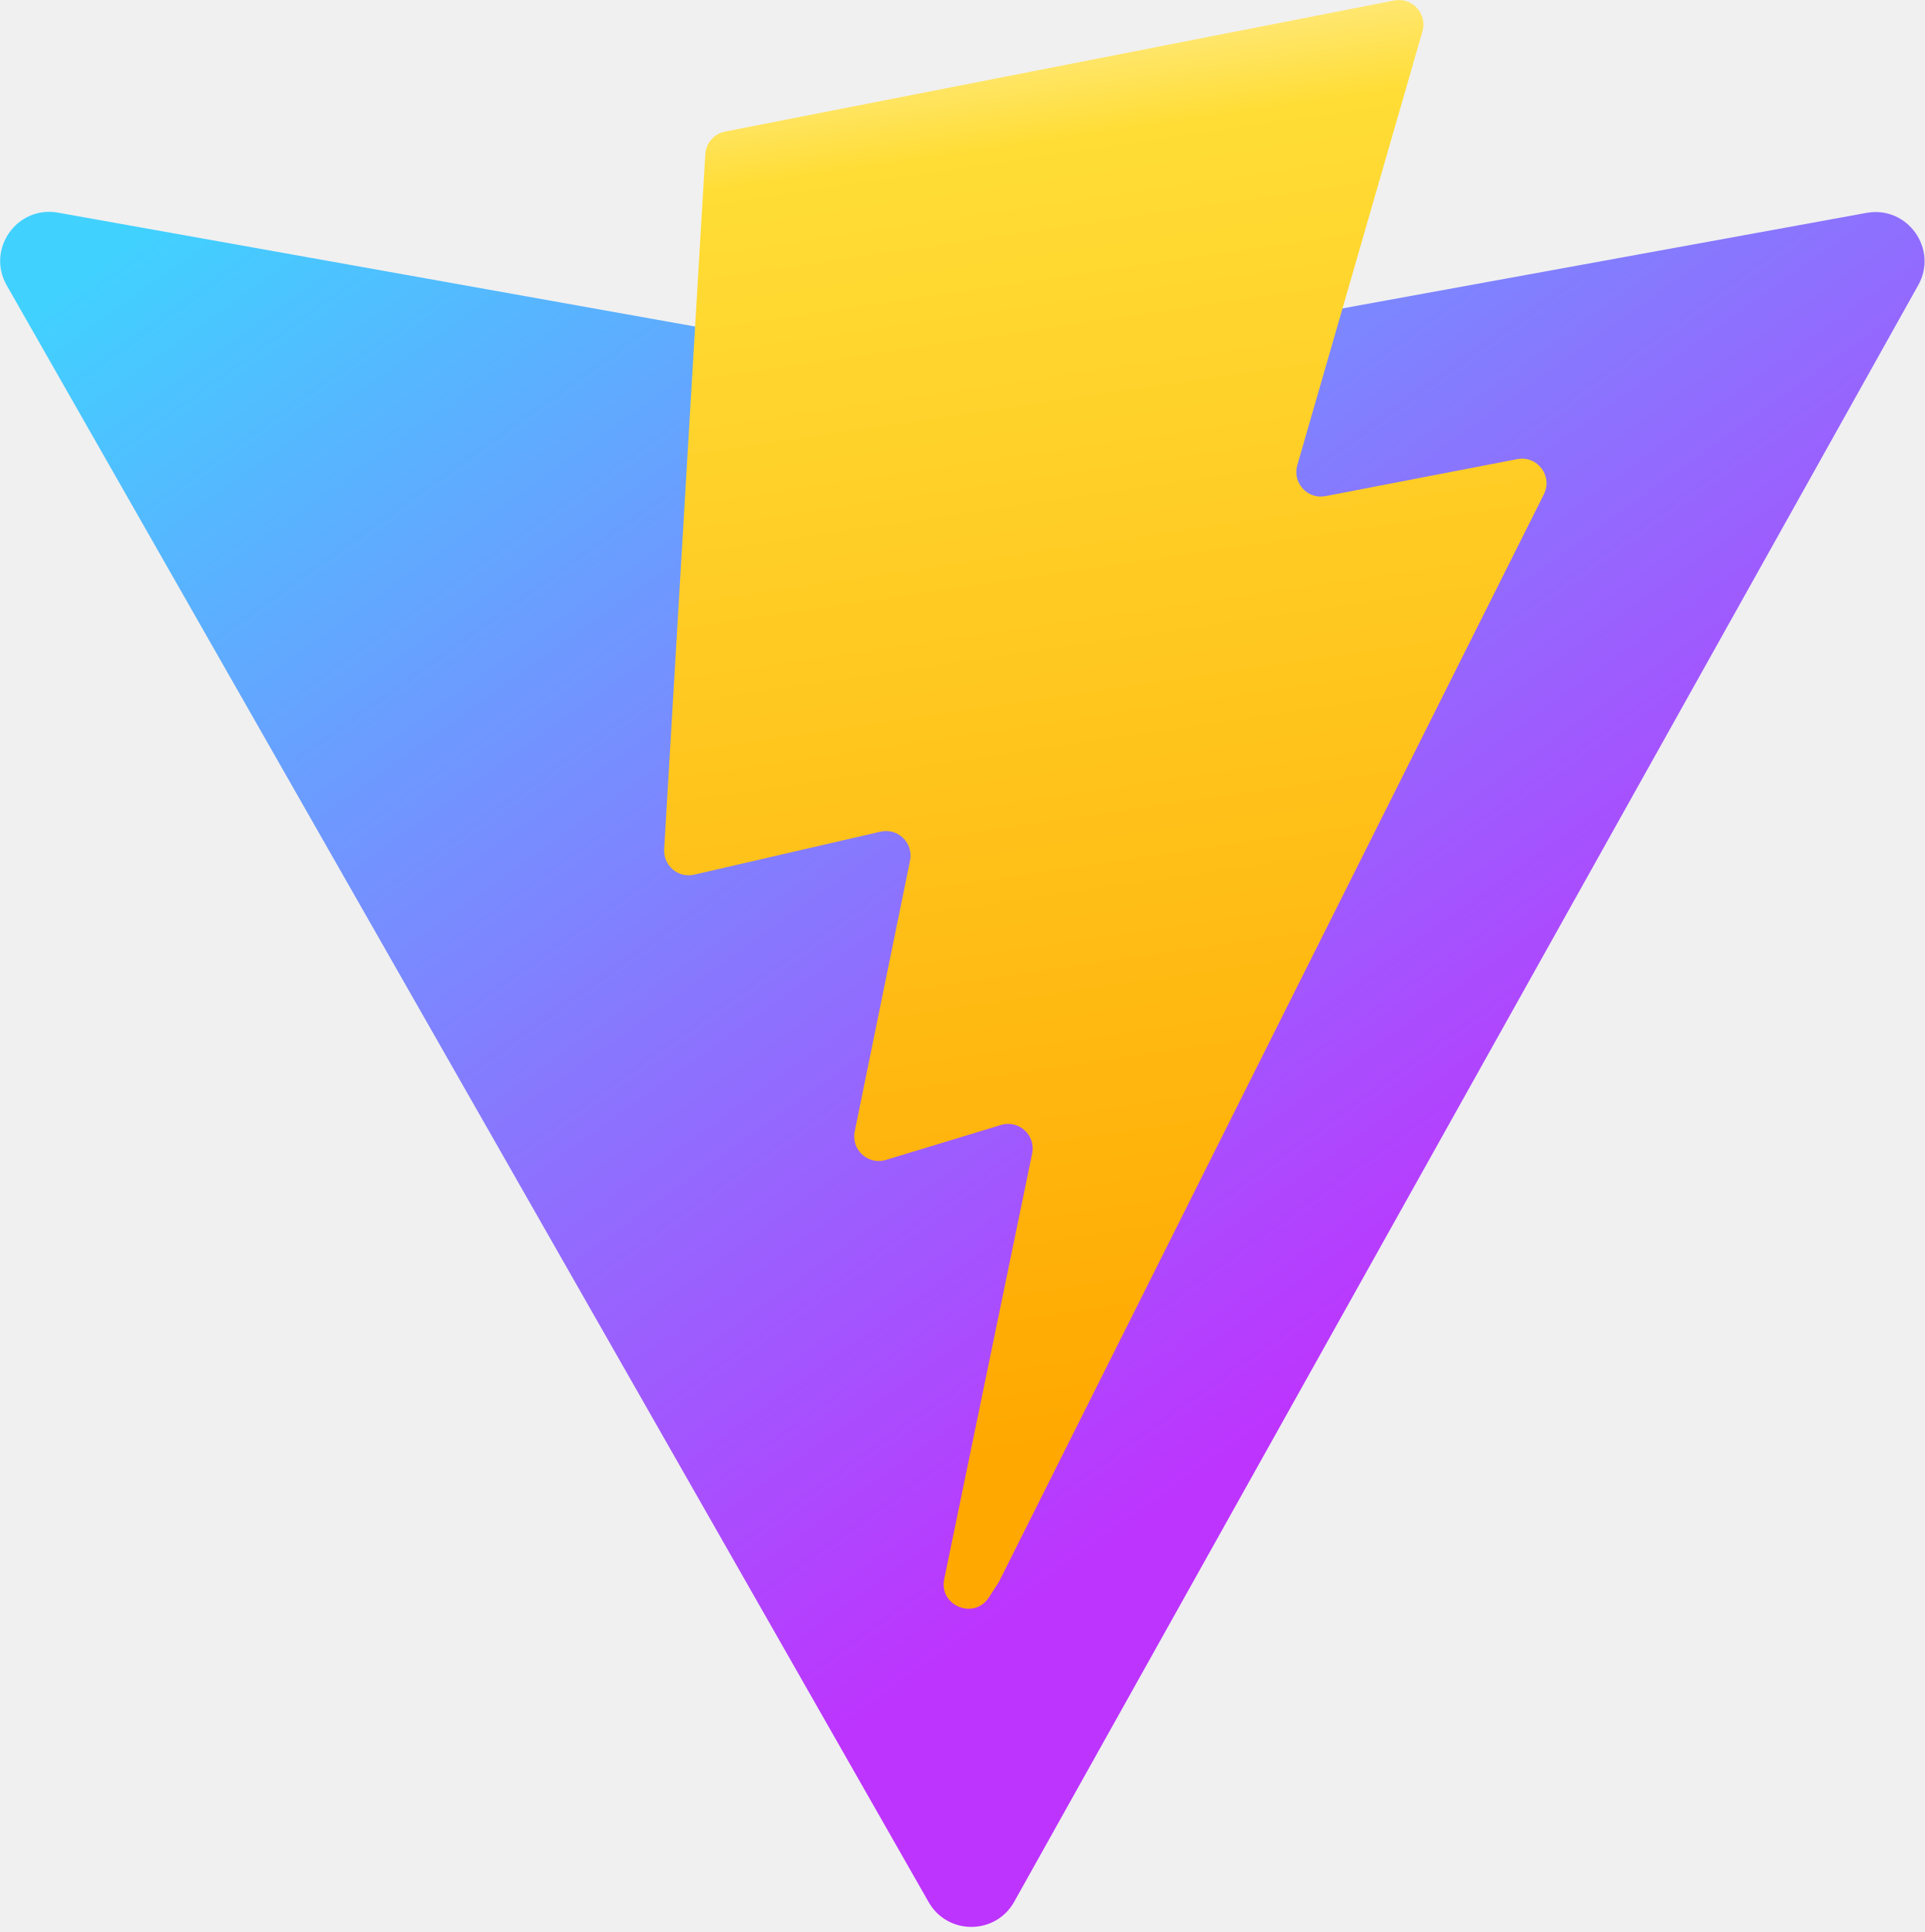
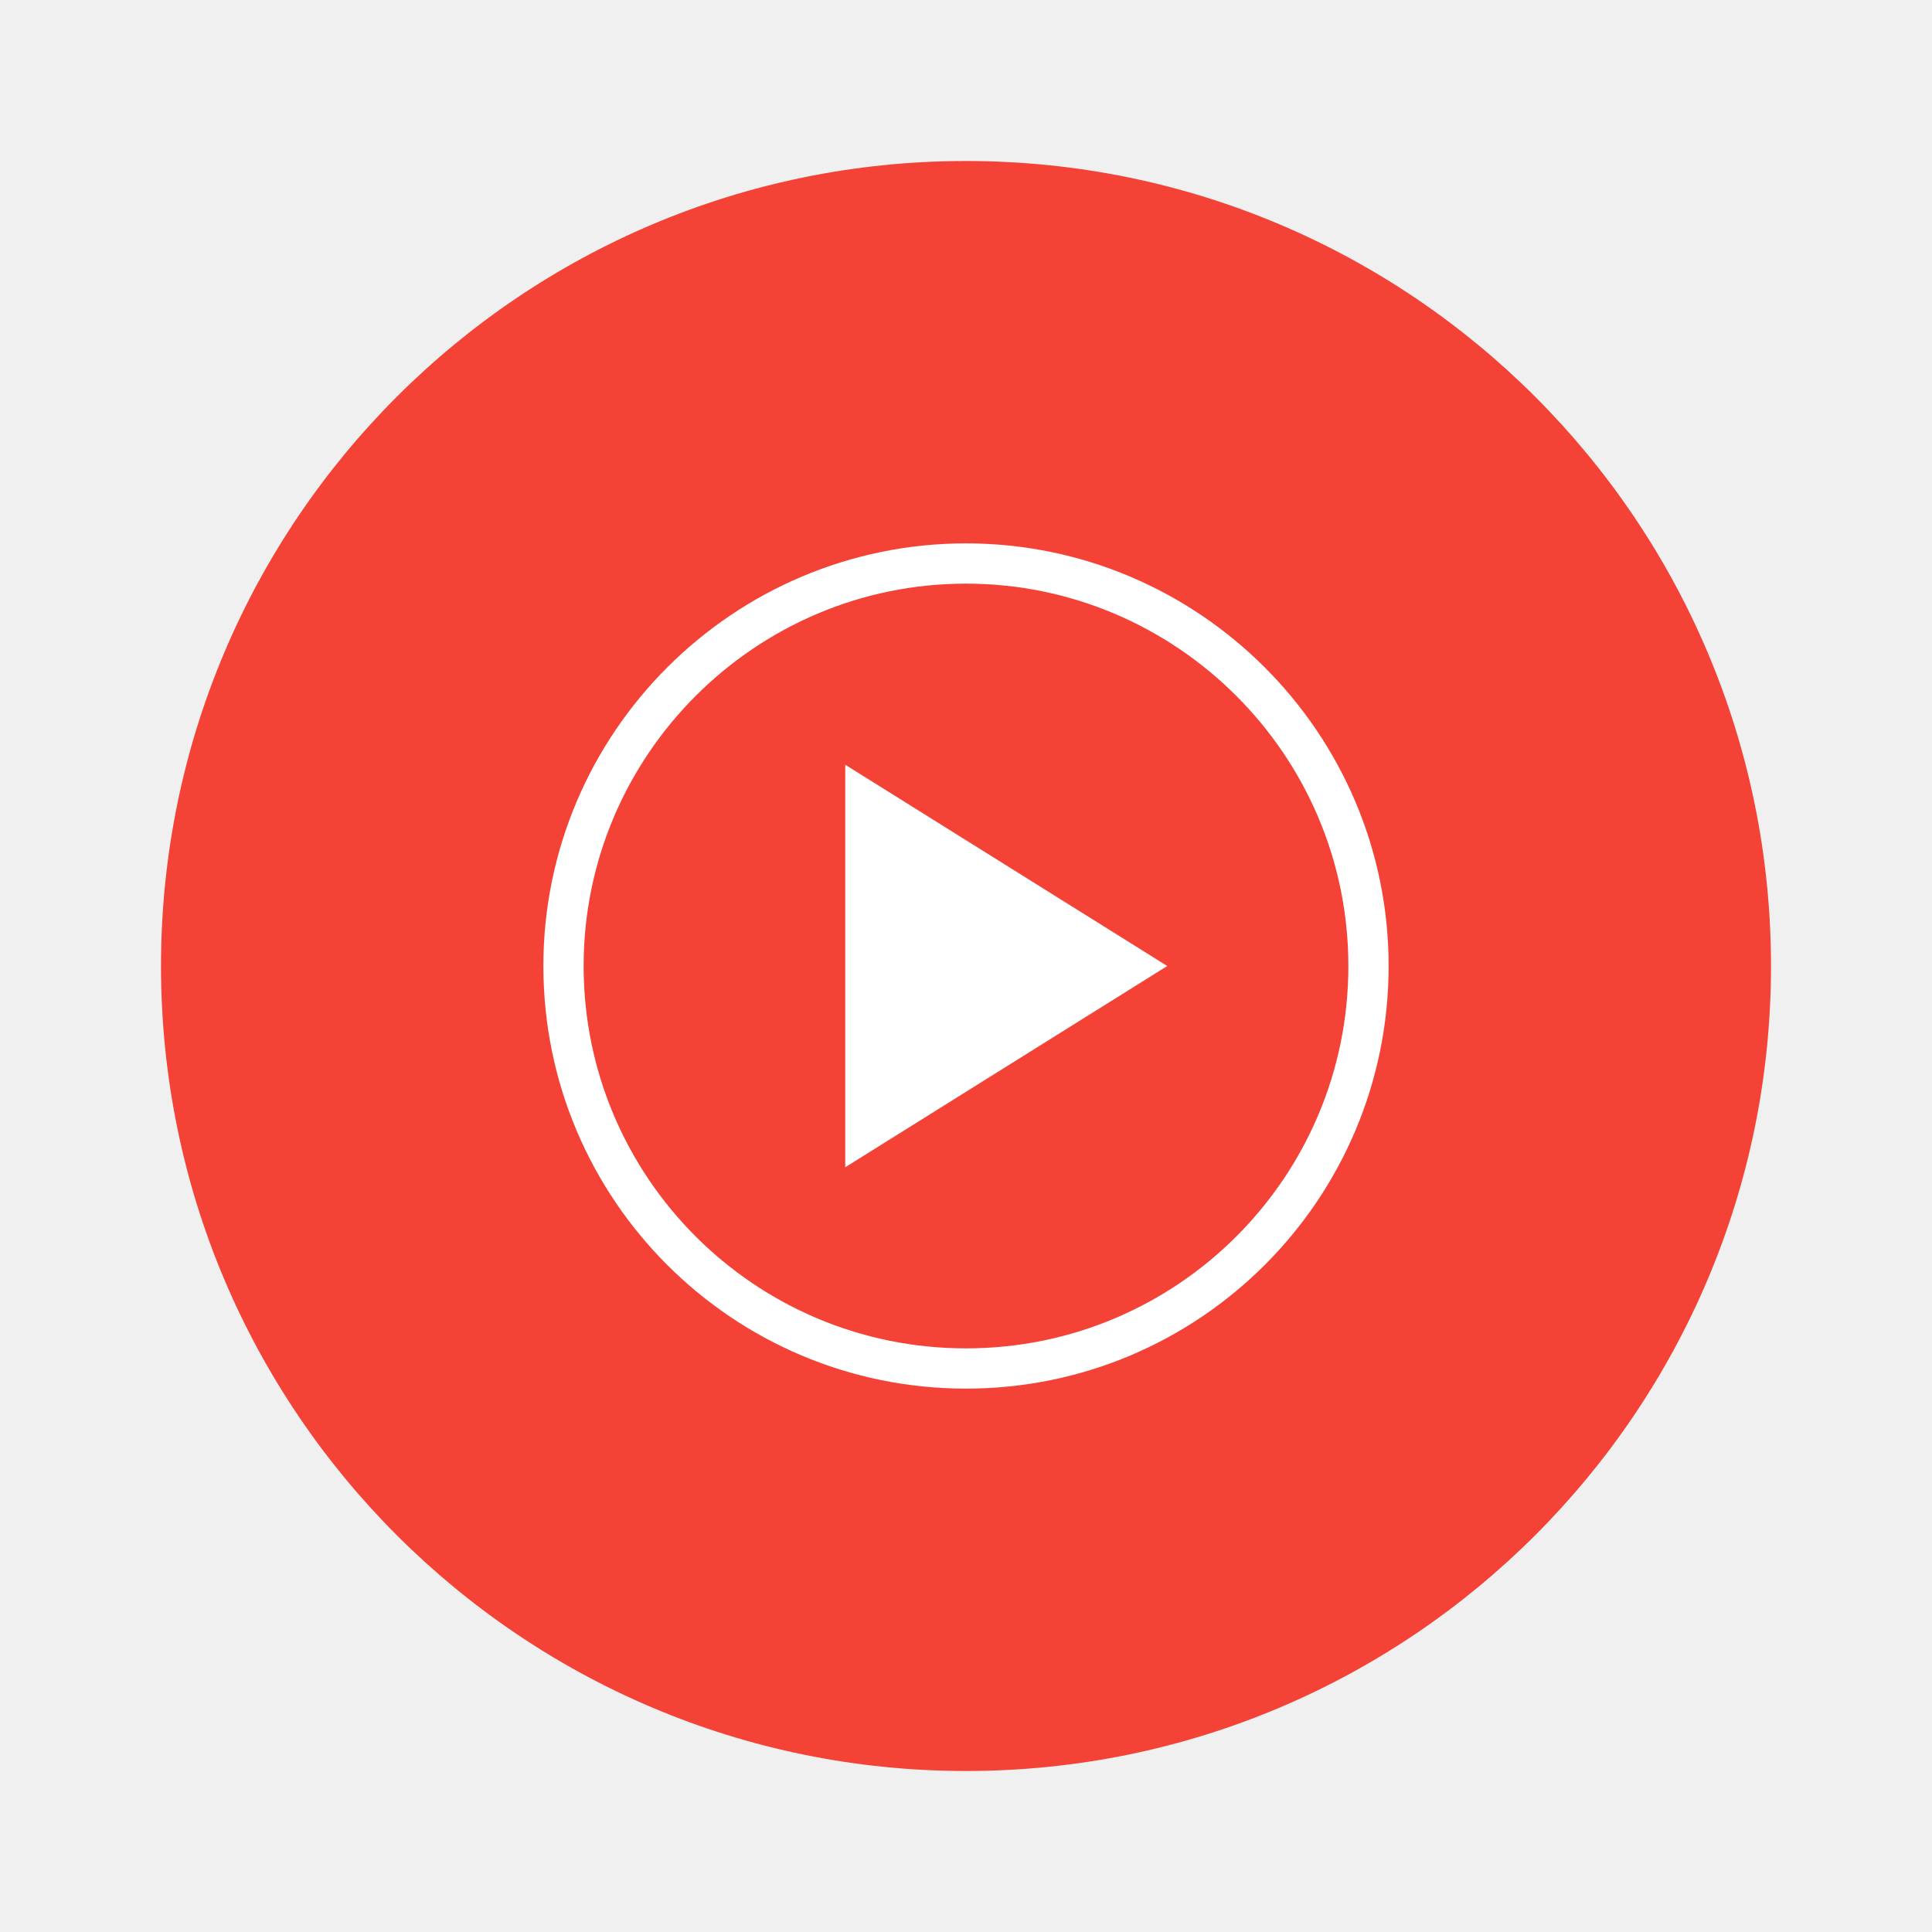
- <svg xmlns="http://www.w3.org/2000/svg" aria-hidden="true" role="img" class="iconify iconify--logos" width="31.88" height="32" preserveAspectRatio="xMidYMid meet" viewBox="0 0 256 257">
-   <defs>
-     <linearGradient id="IconifyId1813088fe1fbc01fb466" x1="-.828%" x2="57.636%" y1="7.652%" y2="78.411%">
-       <stop offset="0%" stop-color="#41D1FF" />
-       <stop offset="100%" stop-color="#BD34FE" />
-     </linearGradient>
-     <linearGradient id="IconifyId1813088fe1fbc01fb467" x1="43.376%" x2="50.316%" y1="2.242%" y2="89.03%">
-       <stop offset="0%" stop-color="#FFEA83" />
-       <stop offset="8.333%" stop-color="#FFDD35" />
-       <stop offset="100%" stop-color="#FFA800" />
-     </linearGradient>
-   </defs>
-   <path fill="url(#IconifyId1813088fe1fbc01fb466)" d="M255.153 37.938L134.897 252.976c-2.483 4.44-8.862 4.466-11.382.048L.875 37.958c-2.746-4.814 1.371-10.646 6.827-9.67l120.385 21.517a6.537 6.537 0 0 0 2.322-.004l117.867-21.483c5.438-.991 9.574 4.796 6.877 9.62Z" />
-   <path fill="url(#IconifyId1813088fe1fbc01fb467)" d="M185.432.063L96.44 17.501a3.268 3.268 0 0 0-2.634 3.014l-5.474 92.456a3.268 3.268 0 0 0 3.997 3.378l24.777-5.718c2.318-.535 4.413 1.507 3.936 3.838l-7.361 36.047c-.495 2.426 1.782 4.5 4.151 3.78l15.304-4.649c2.372-.72 4.652 1.36 4.15 3.788l-11.698 56.621c-.732 3.542 3.979 5.473 5.943 2.437l1.313-2.028l72.516-144.72c1.215-2.423-.88-5.186-3.54-4.672l-25.505 4.922c-2.396.462-4.435-1.77-3.759-4.114l16.646-57.705c.677-2.35-1.37-4.583-3.769-4.113Z" />
+ <svg xmlns="http://www.w3.org/2000/svg" viewBox="0 0 48 48" width="48px" height="48px">
+   <circle cx="24" cy="24" r="20" fill="#f44336" />
+   <polygon fill="#fff" points="21,29 29,24 21,19" />
+   <path fill="none" stroke="#fff" stroke-miterlimit="10" d="M24,14c5.5,0,10,4.476,10,10s-4.476,10-10,10 s-10-4.476-10-10S18.5,14,24,14" />
</svg>
